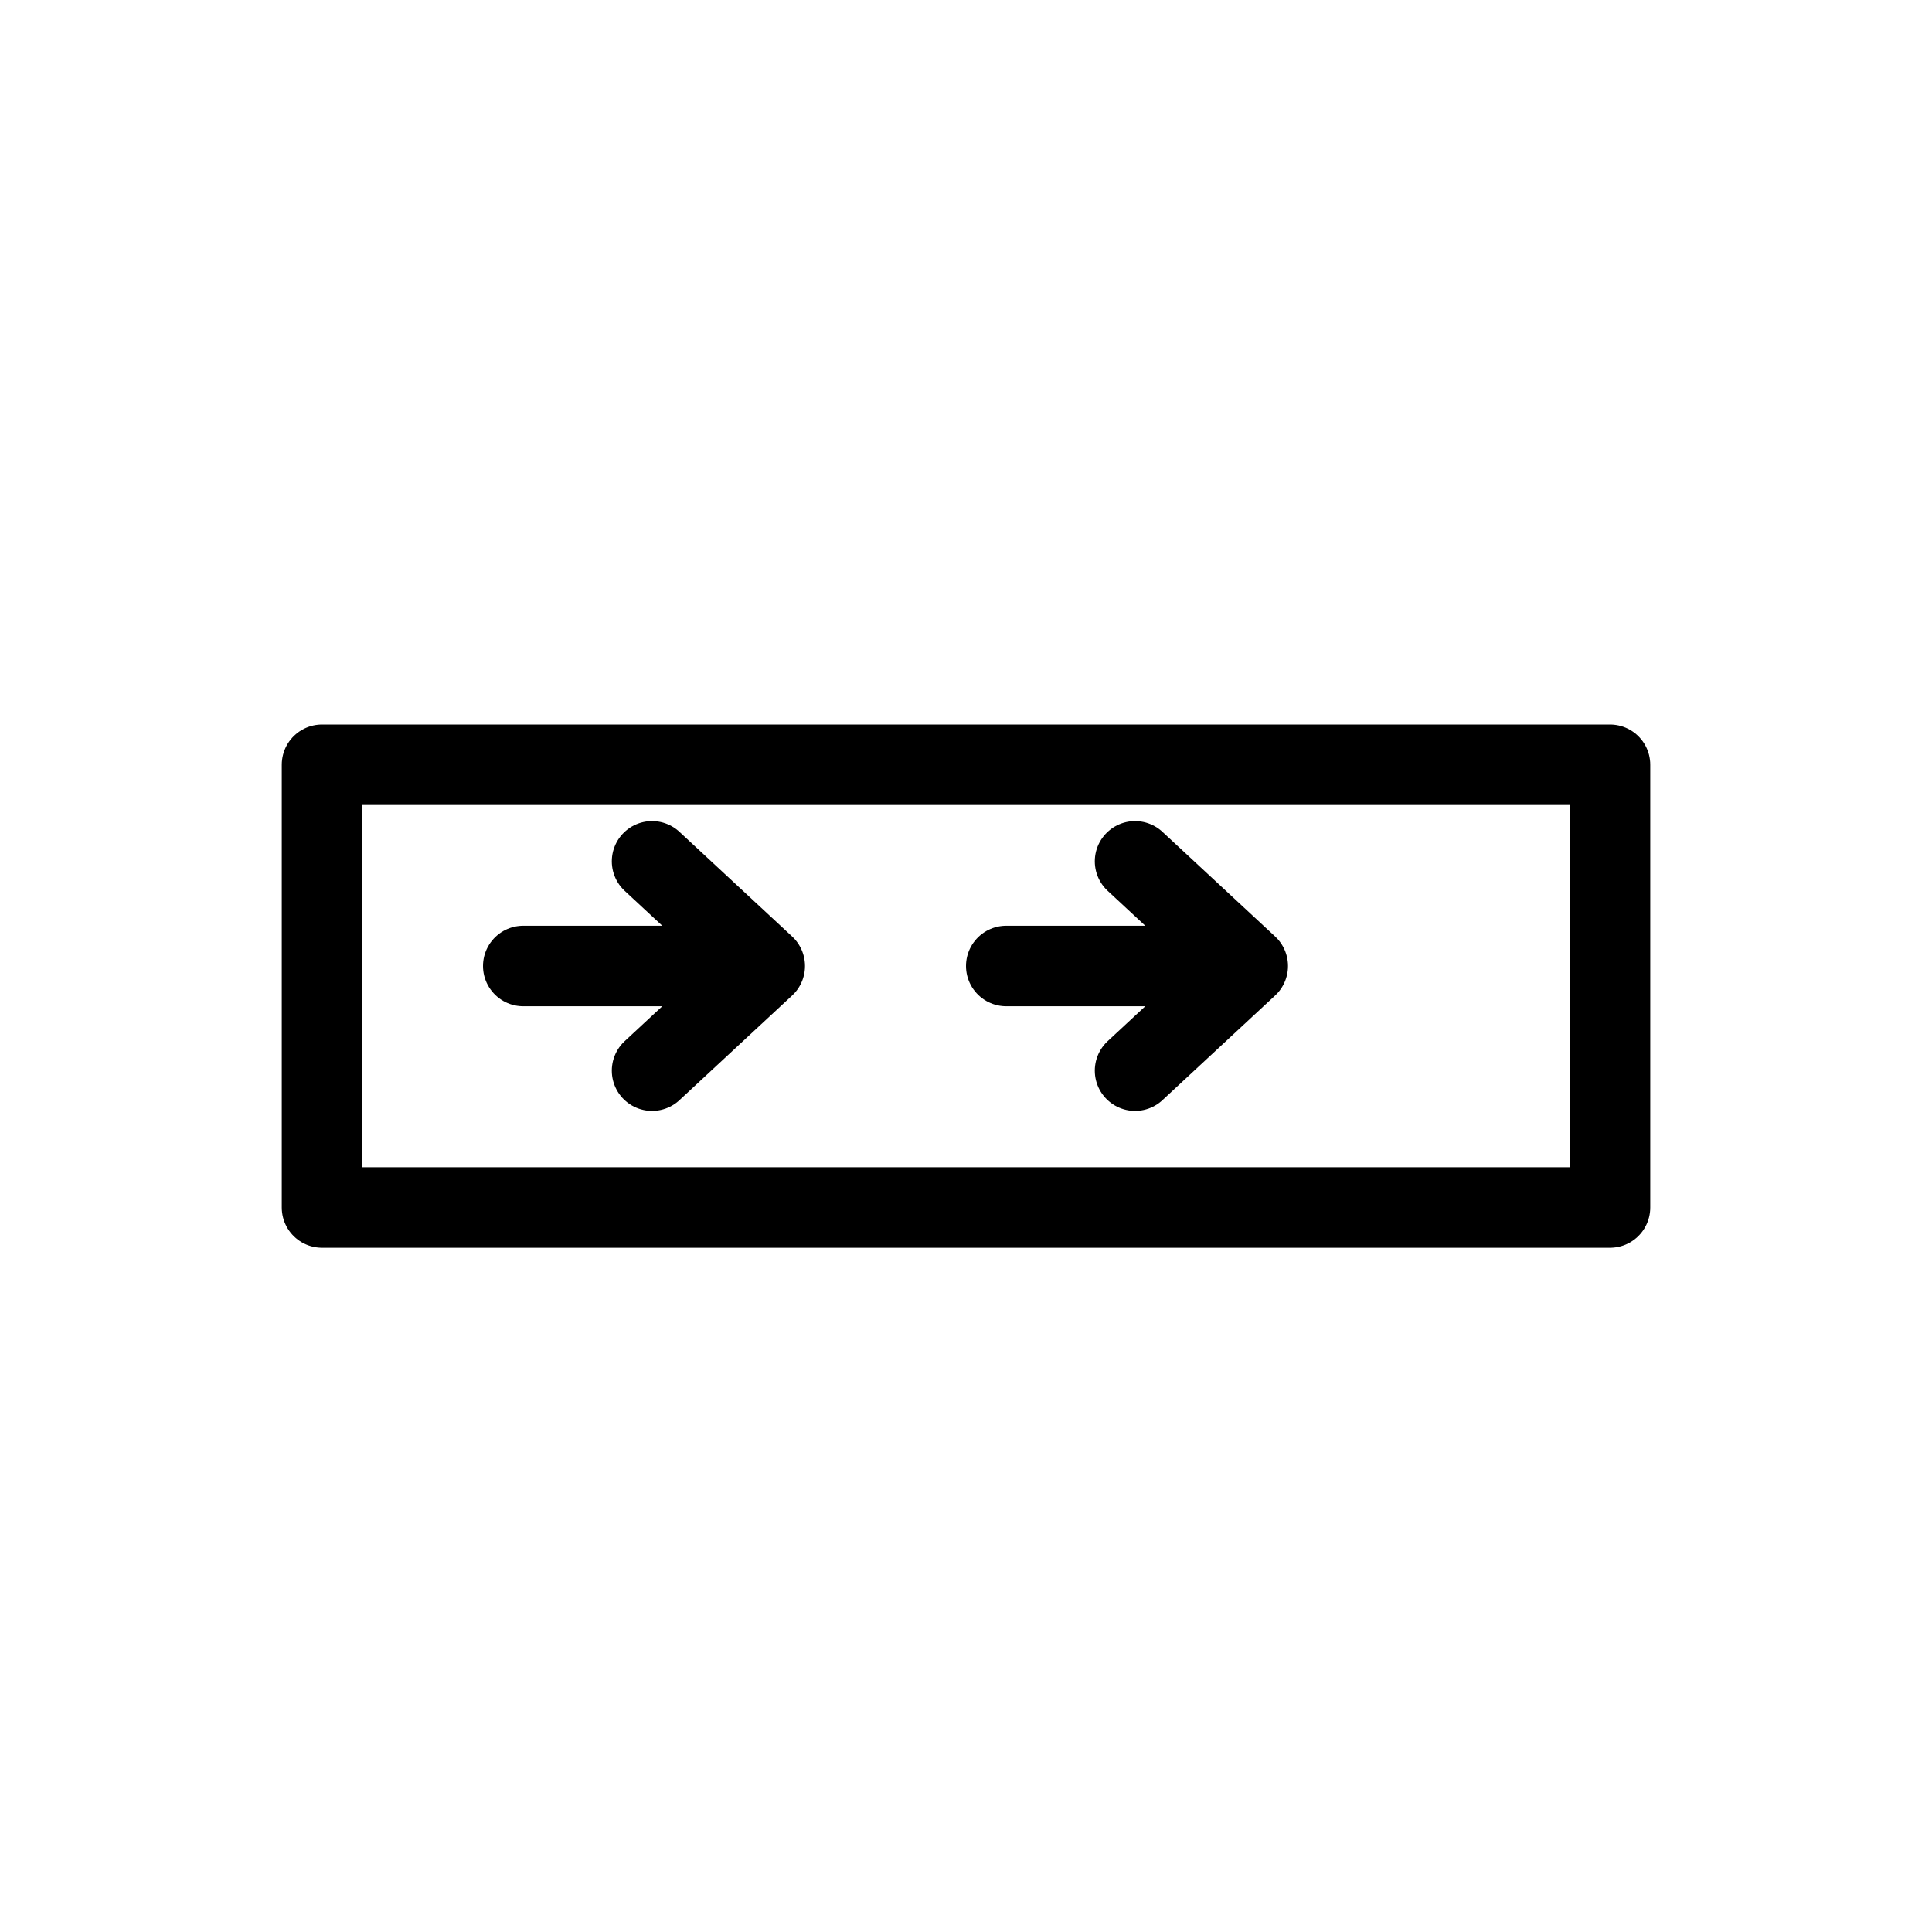
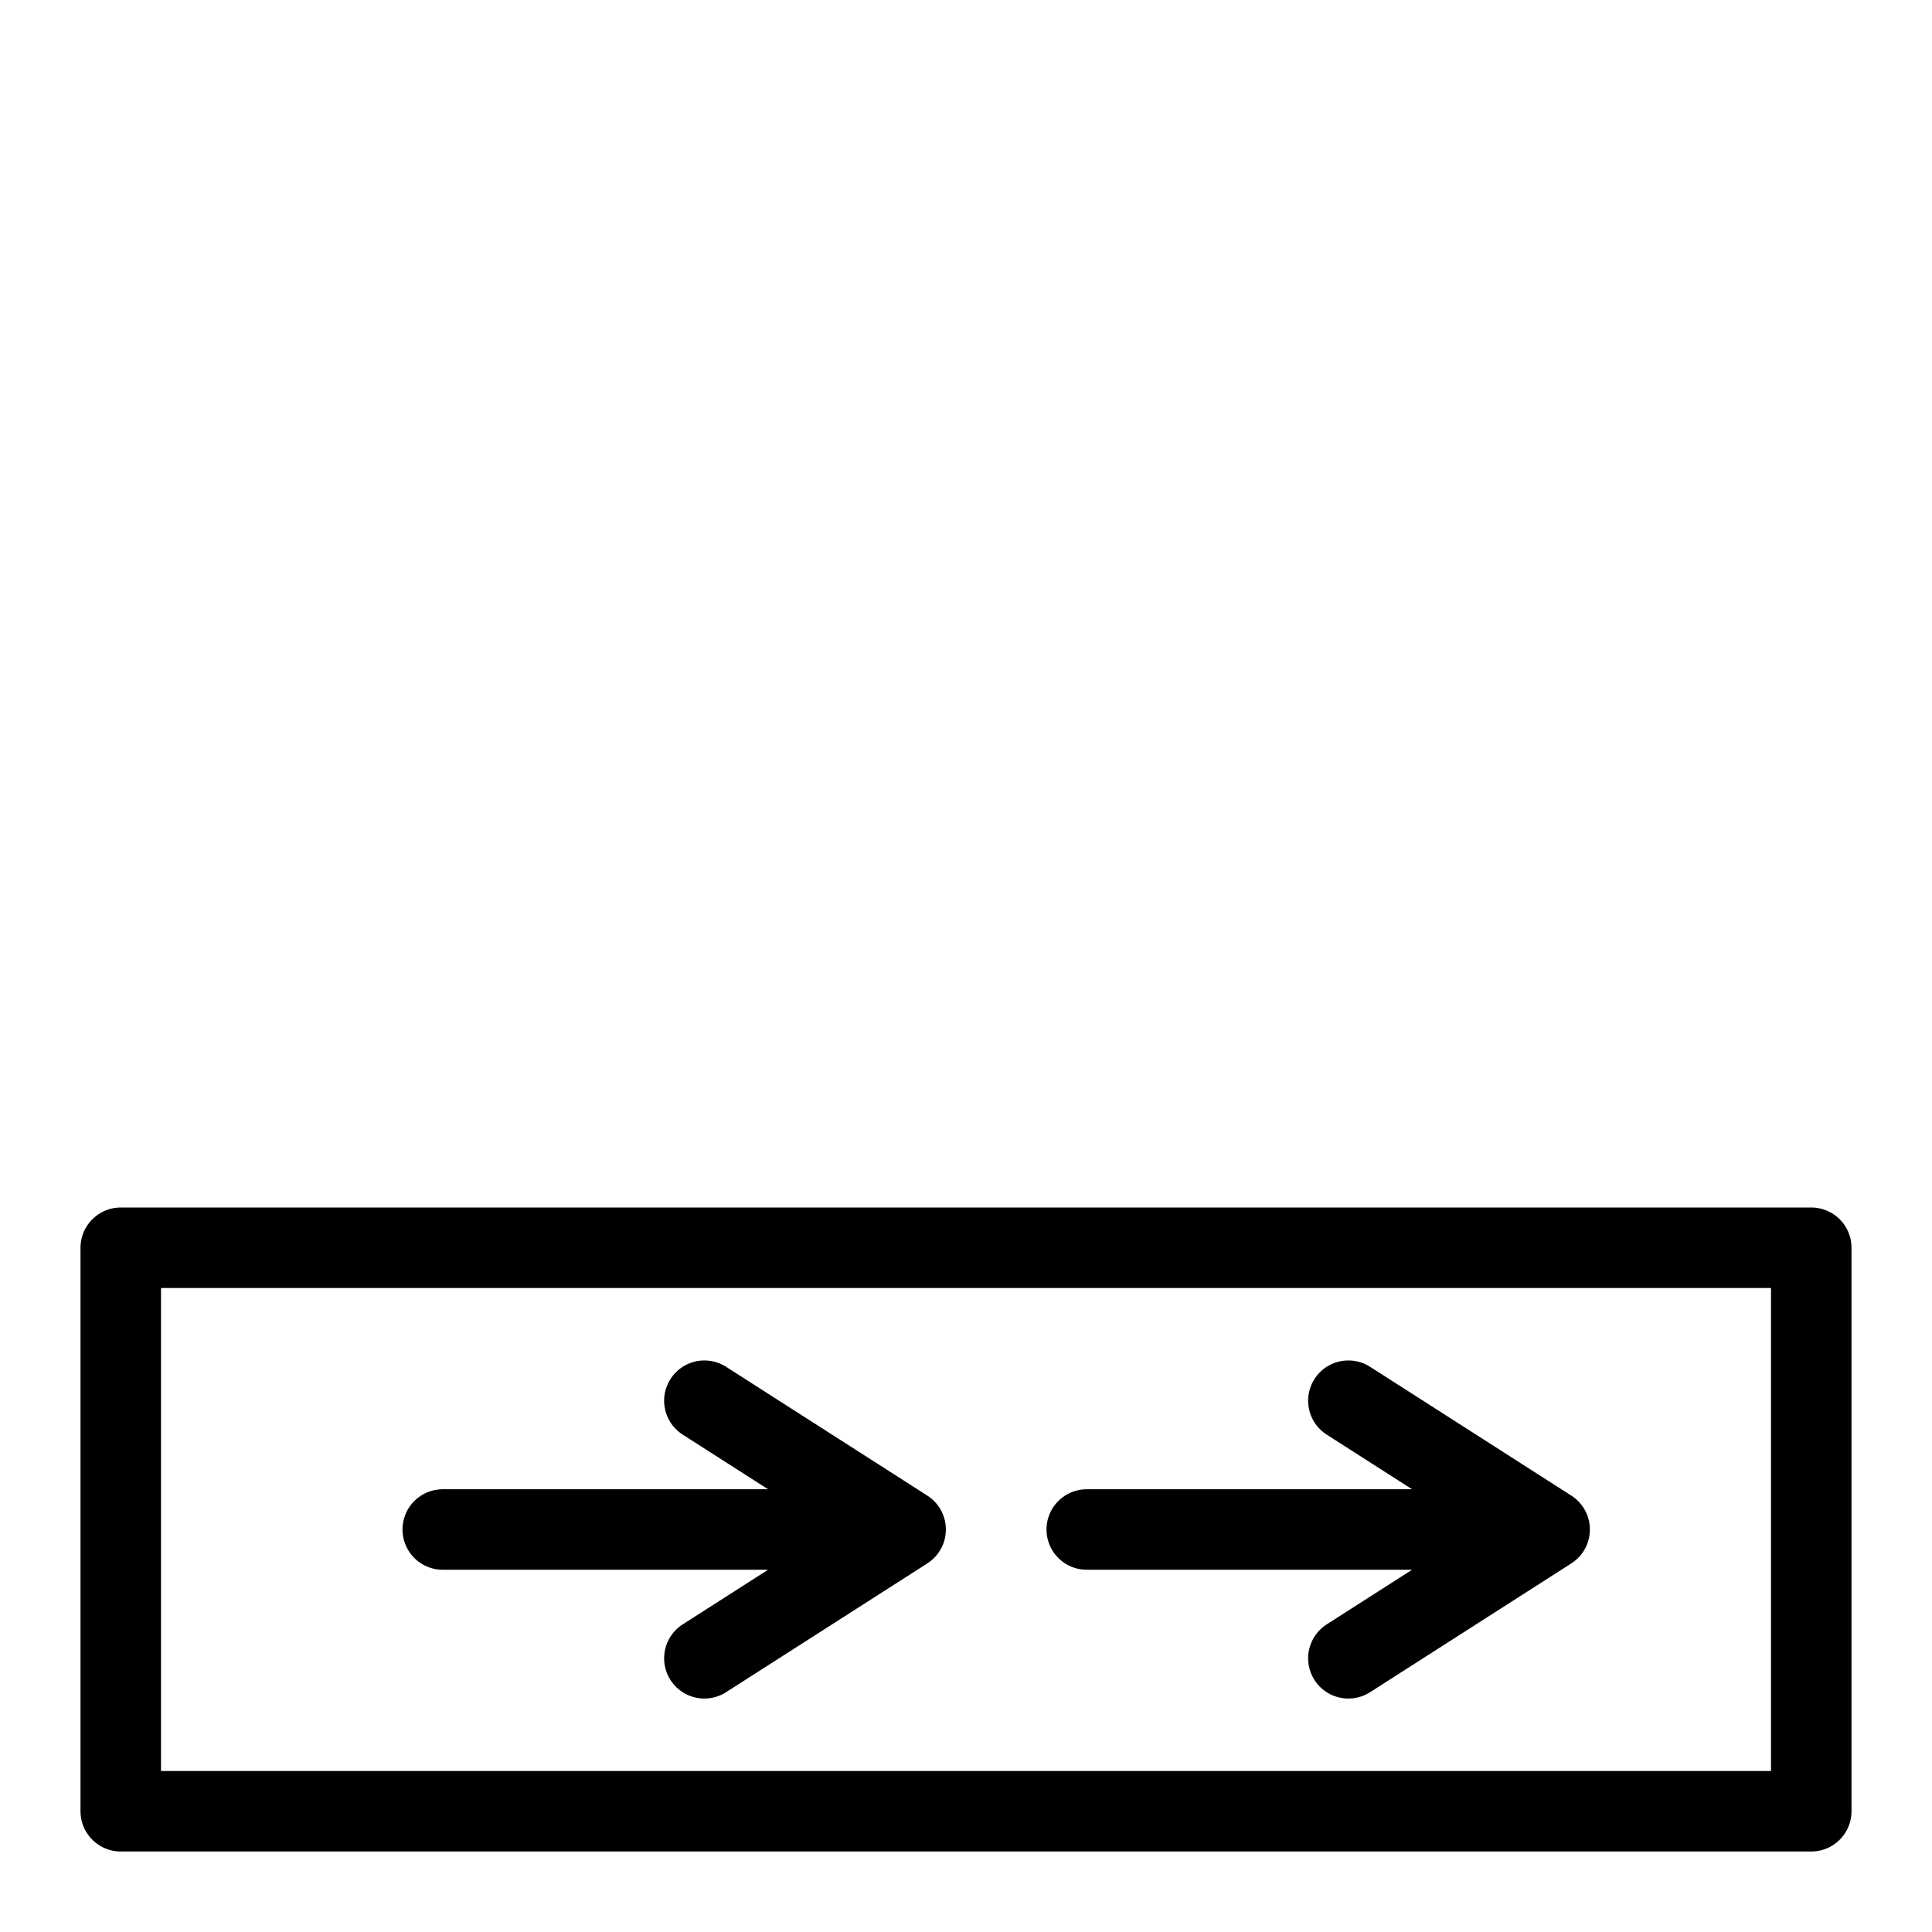
<svg xmlns="http://www.w3.org/2000/svg" viewBox="0 0 48 48">
  <g fill="none" stroke="currentColor" stroke-width="2" stroke-linecap="round" stroke-linejoin="round">
-     <rect x="8" y="19" width="32" height="11" />
-     <path d="M13 24H18.6M16.2 21.4L19 24L16.2 26.6" />
-     <path d="M25 24H30.6M28.2 21.4L31 24L28.2 26.6" />
+     <rect x="3" y="31" width="42" height="14" />
+     <path d="M11 38H20M17.5 34.8L22.5 38L17.5 41.2" />
+     <path d="M27 38H36M33.5 34.8L38.5 38L33.5 41.2" />
  </g>
</svg>
